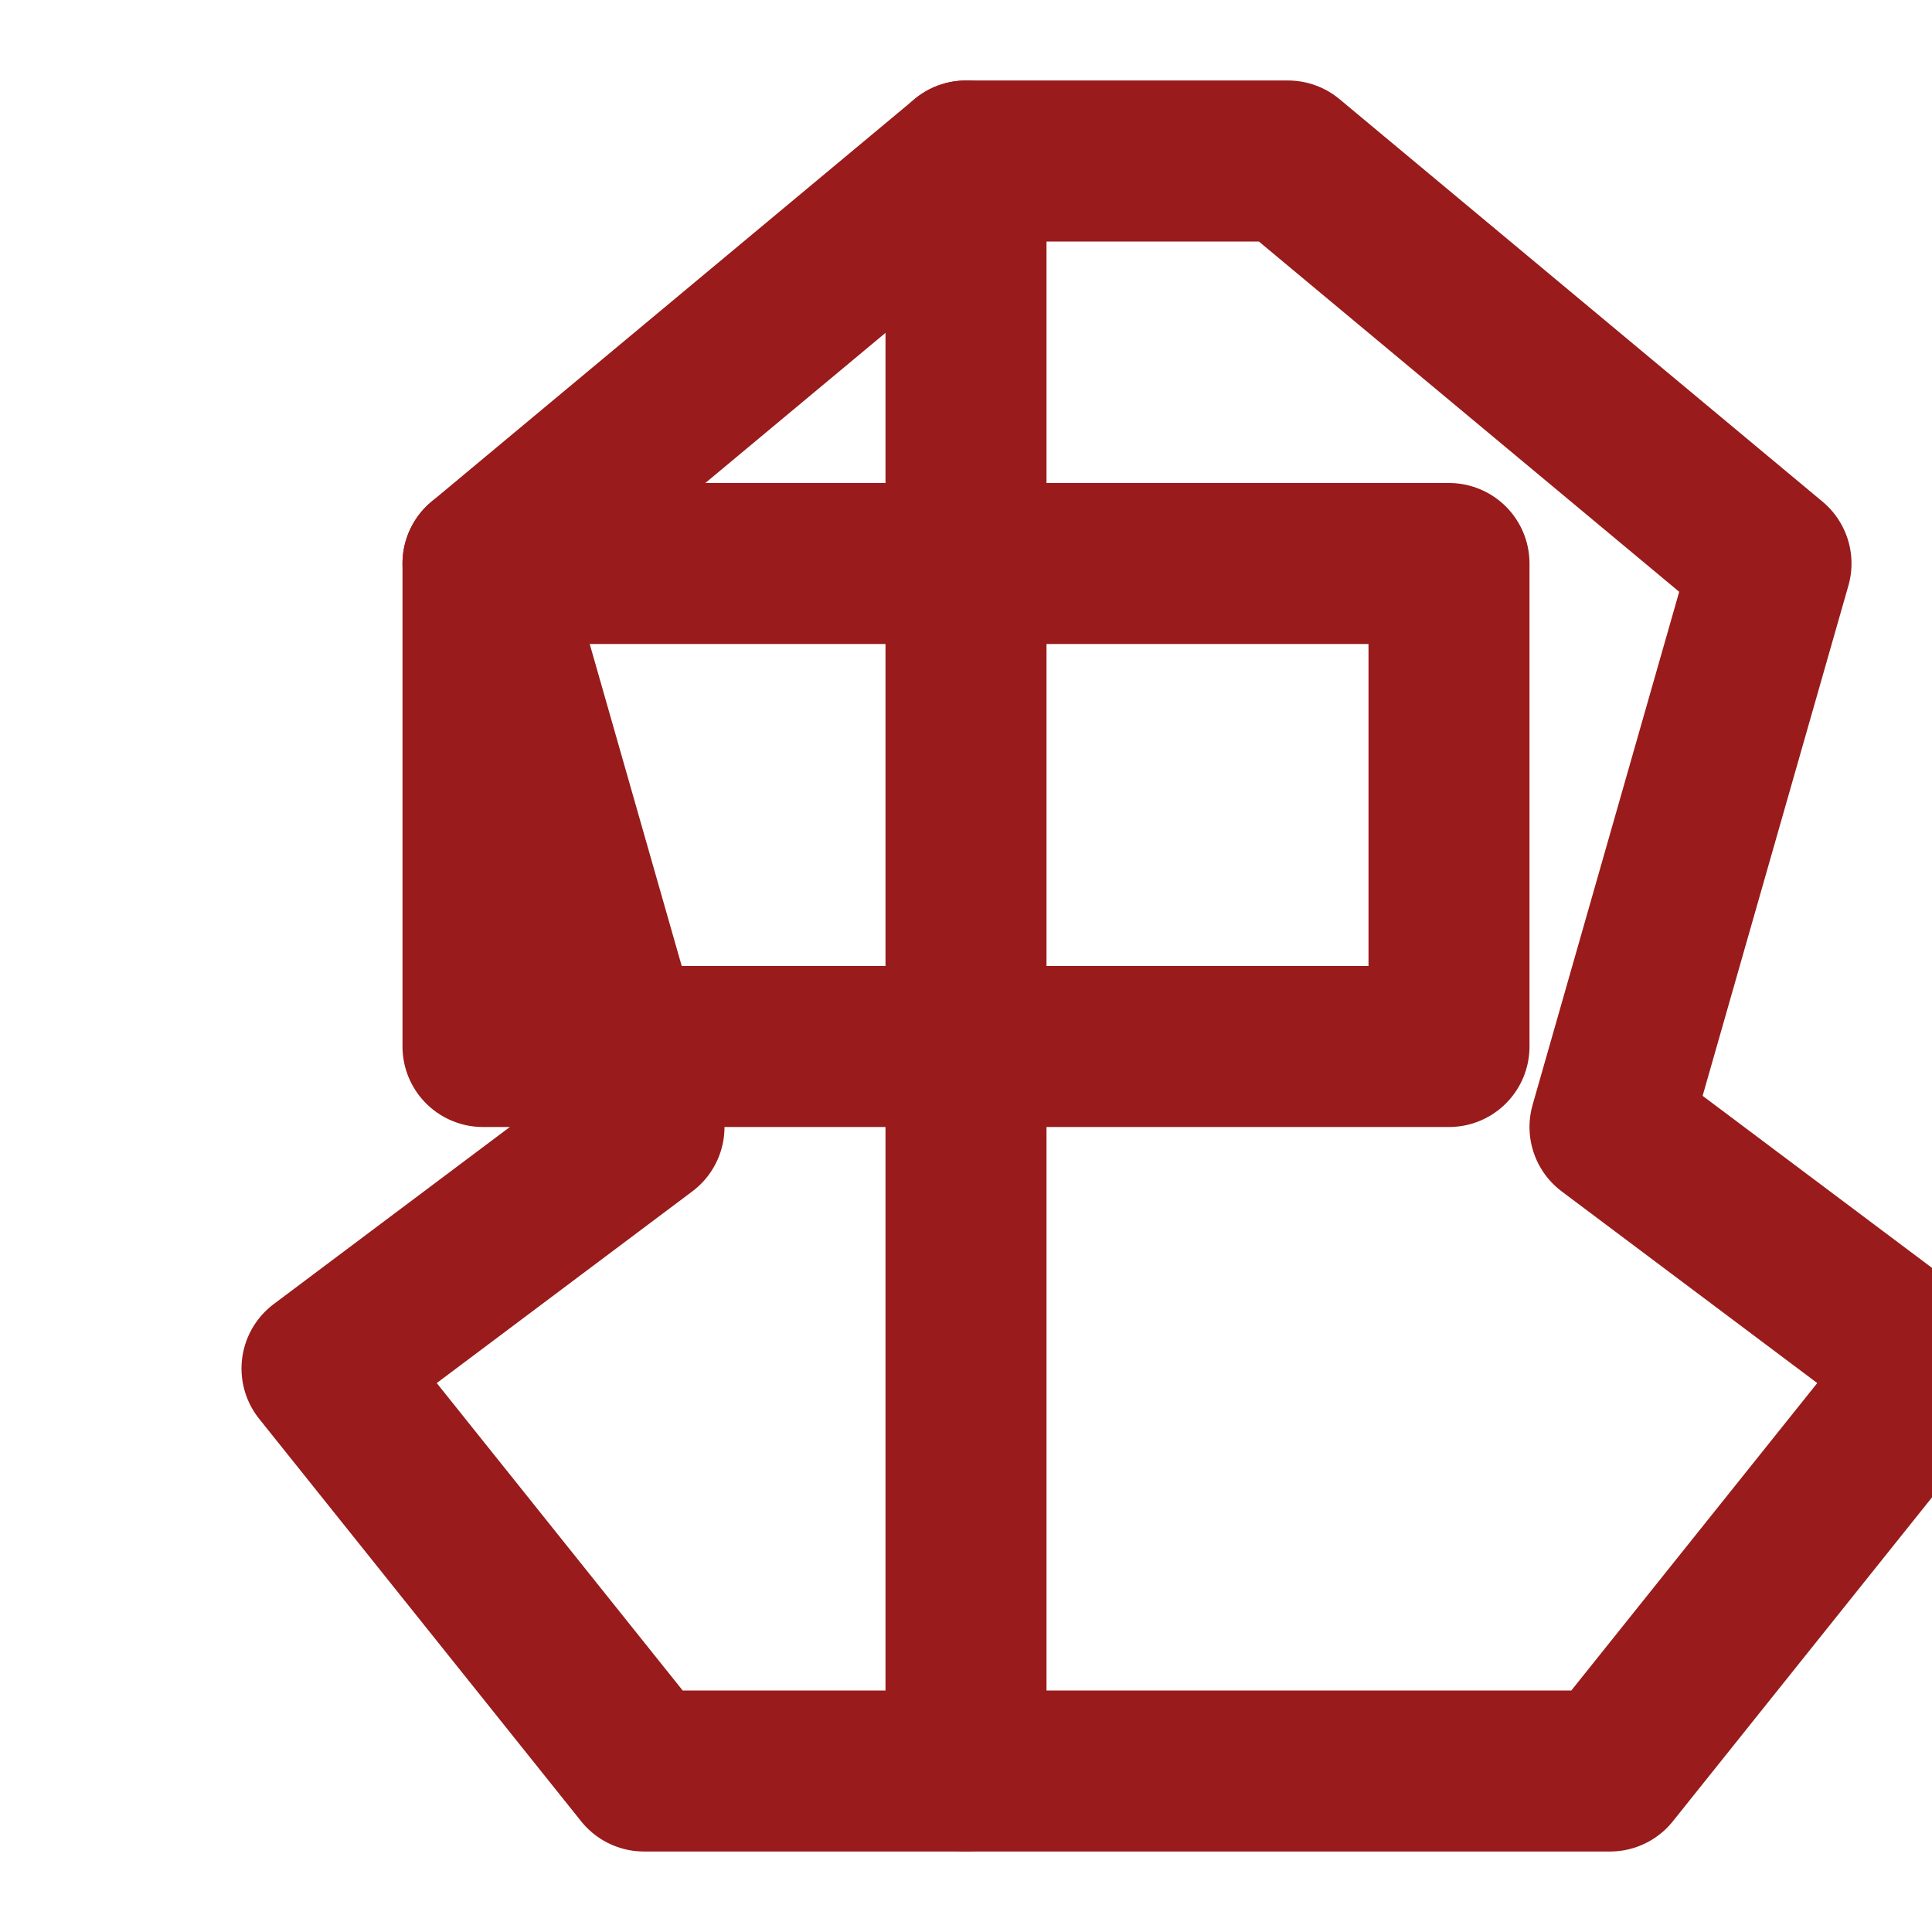
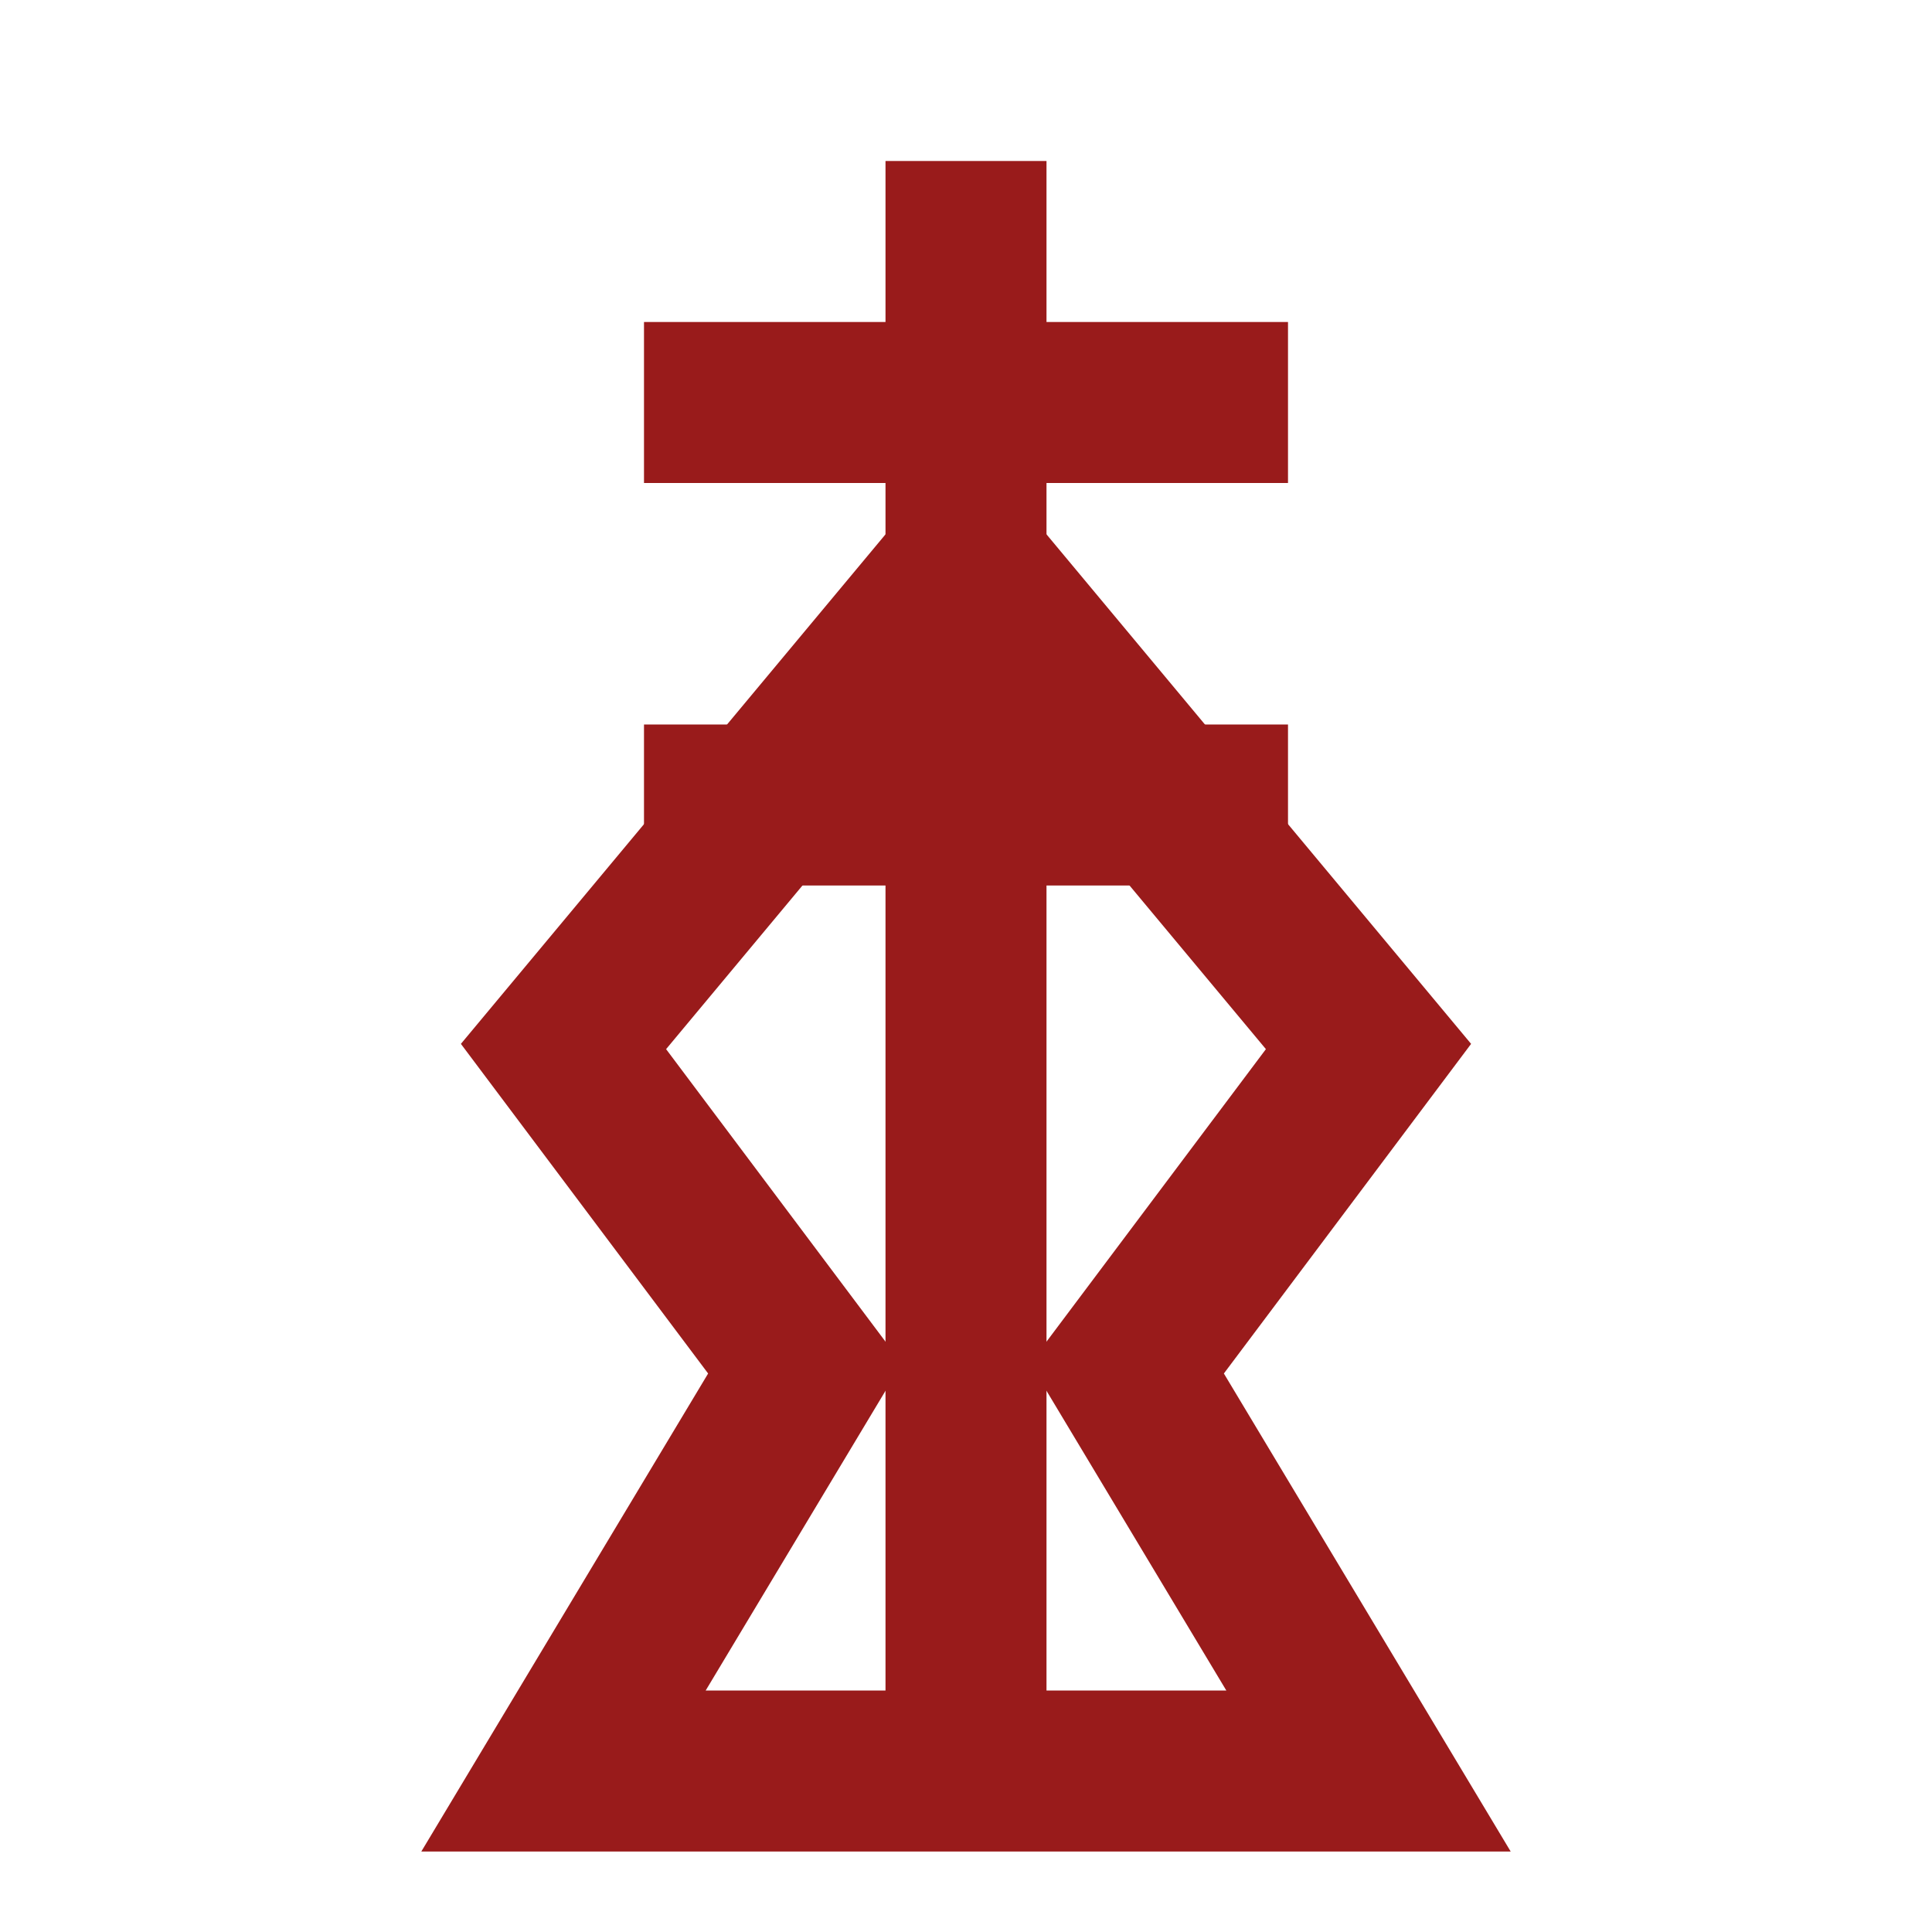
- <svg xmlns="http://www.w3.org/2000/svg" viewBox="0 0 24 24" fill="none" stroke="#991b1b" stroke-width="2" stroke-linecap="round" stroke-linejoin="round">
-   <path d="M12 2v20M6 7h12v6H6z" />
-   <path d="M12 2l-6 5 2 7-4 3 4 5h12l4-5-4-3 2-7-6-5z" />
+ <svg xmlns="http://www.w3.org/2000/svg" viewBox="0 0 24 24" fill="none" stroke="#991b1b" stroke-width="2" stroke-linecap="butt" stroke-linejoin="miter">
+   <path d="M12 2v20M8 5h8M8 10h8" />
+   <path d="M12 7l-5 6 3 4-3 5h10l-3-5 3-4-5-6z" />
</svg>
